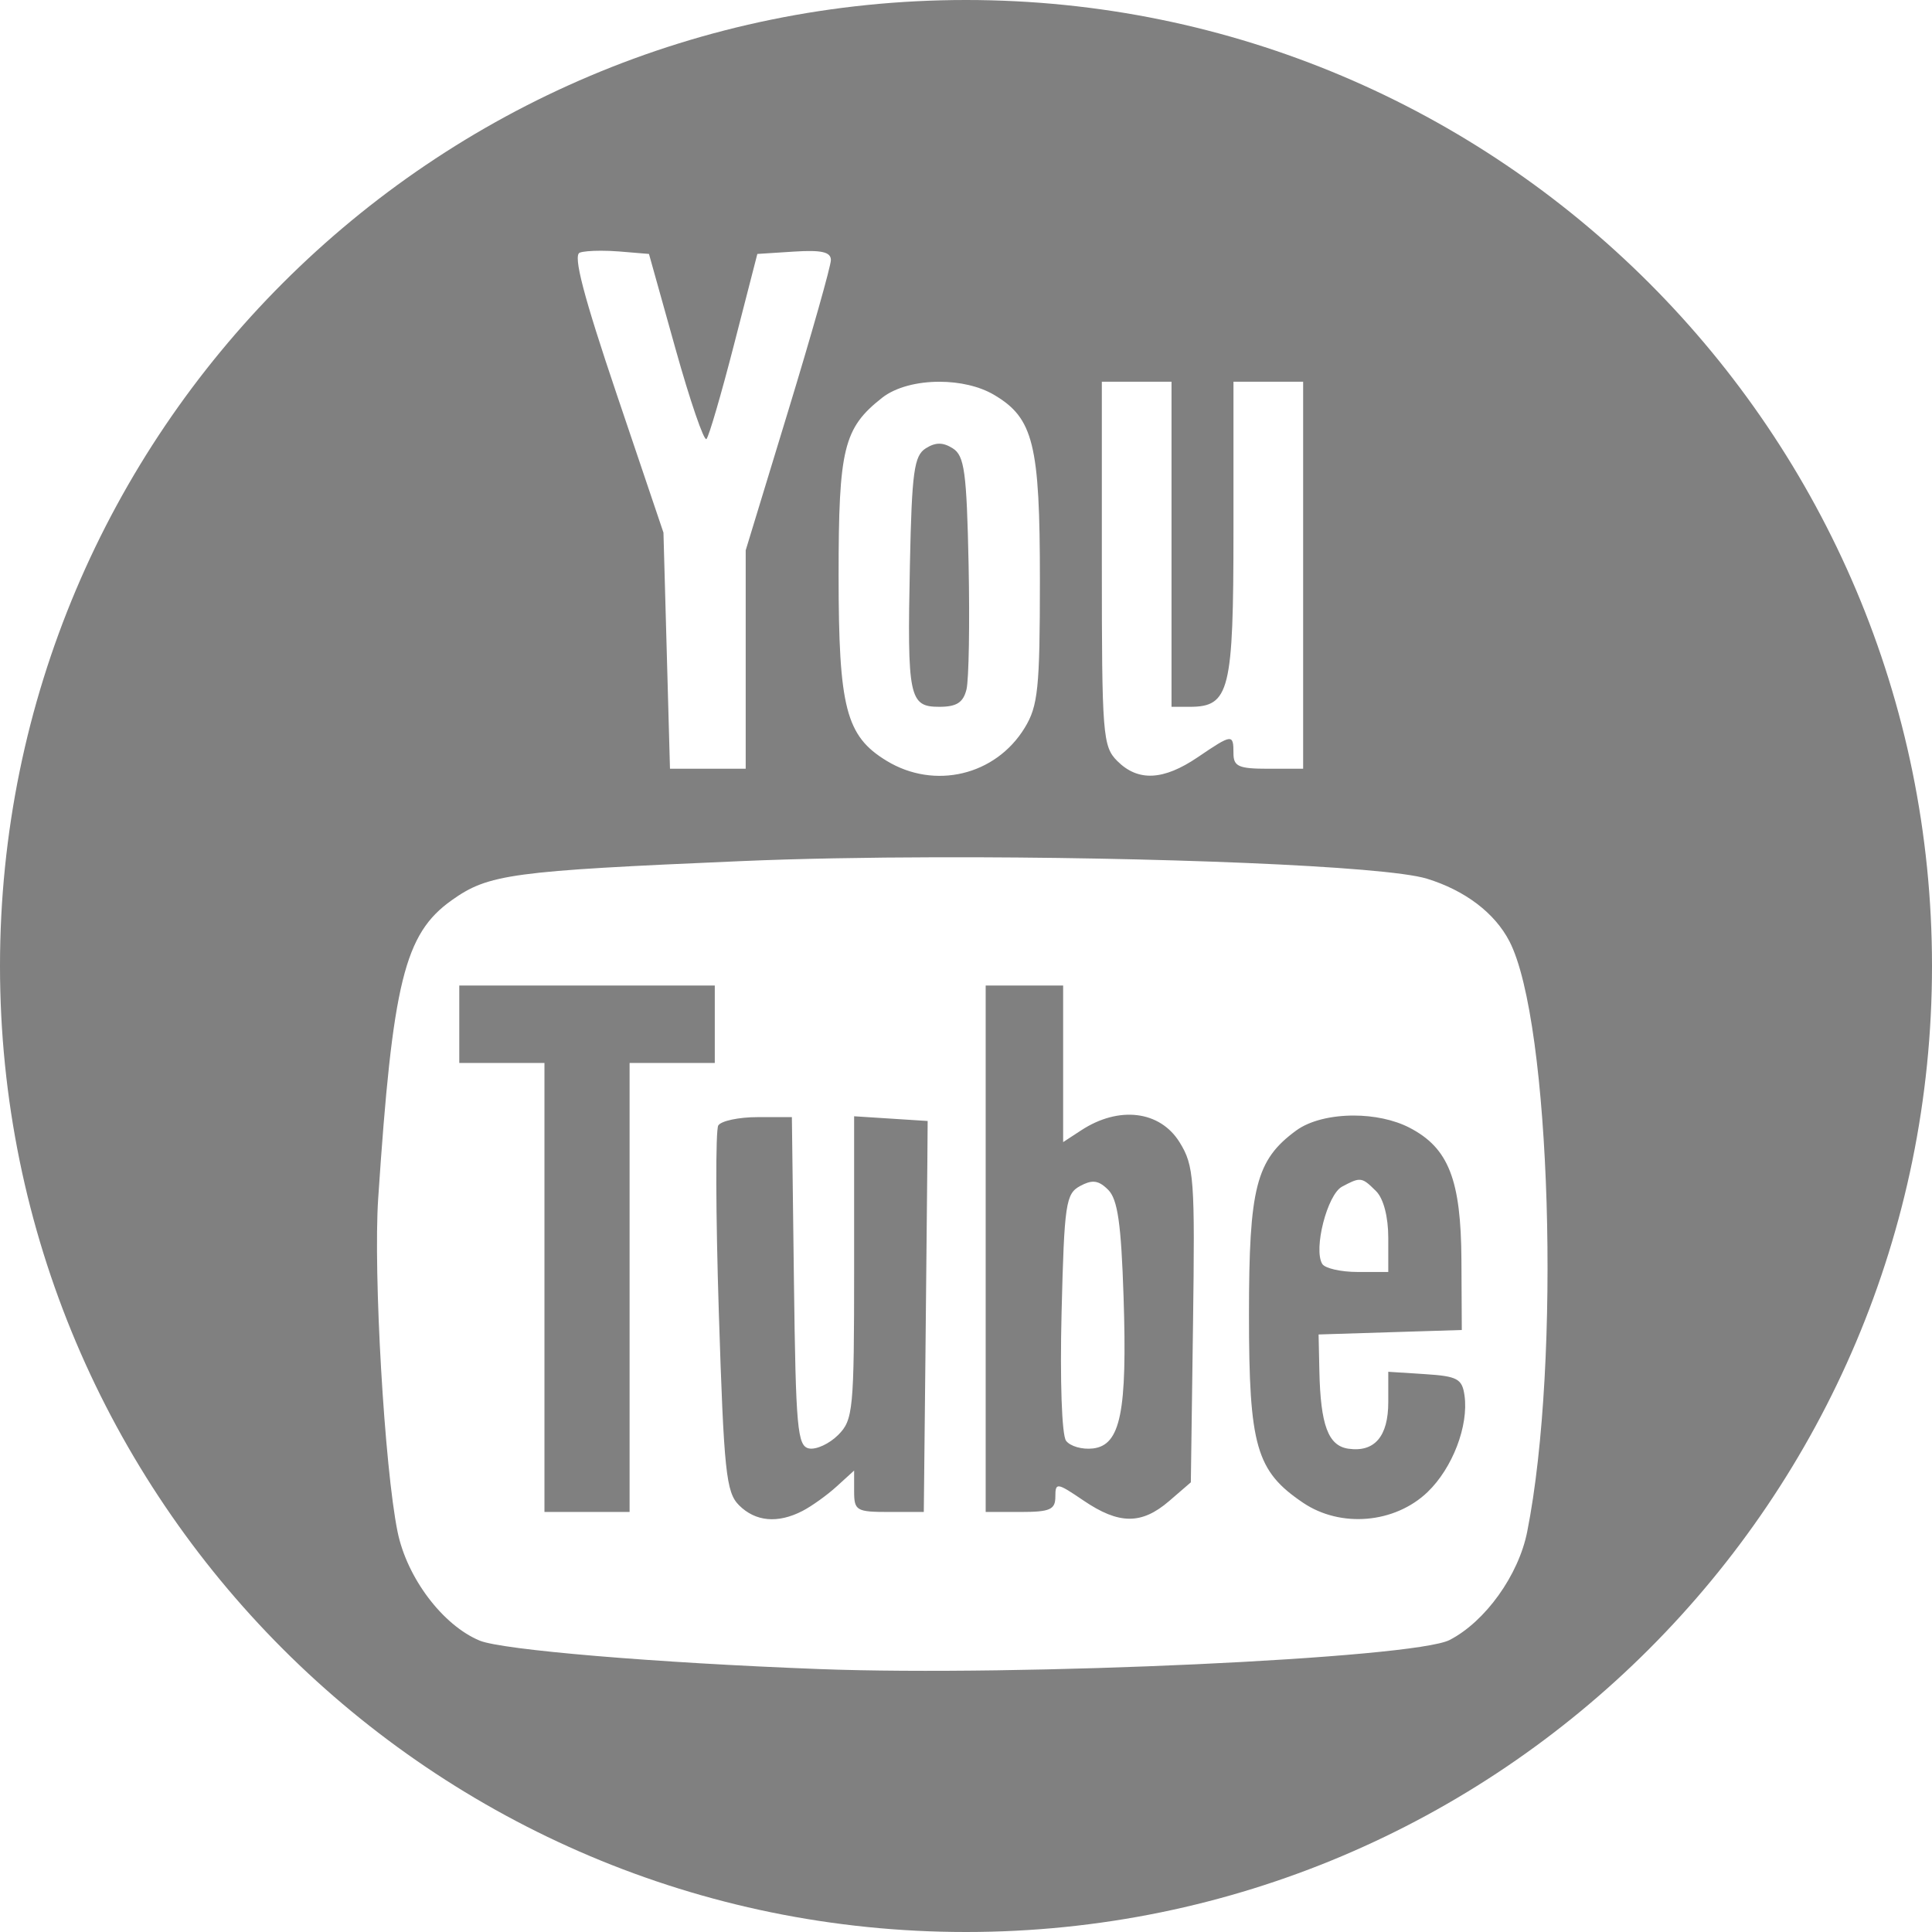
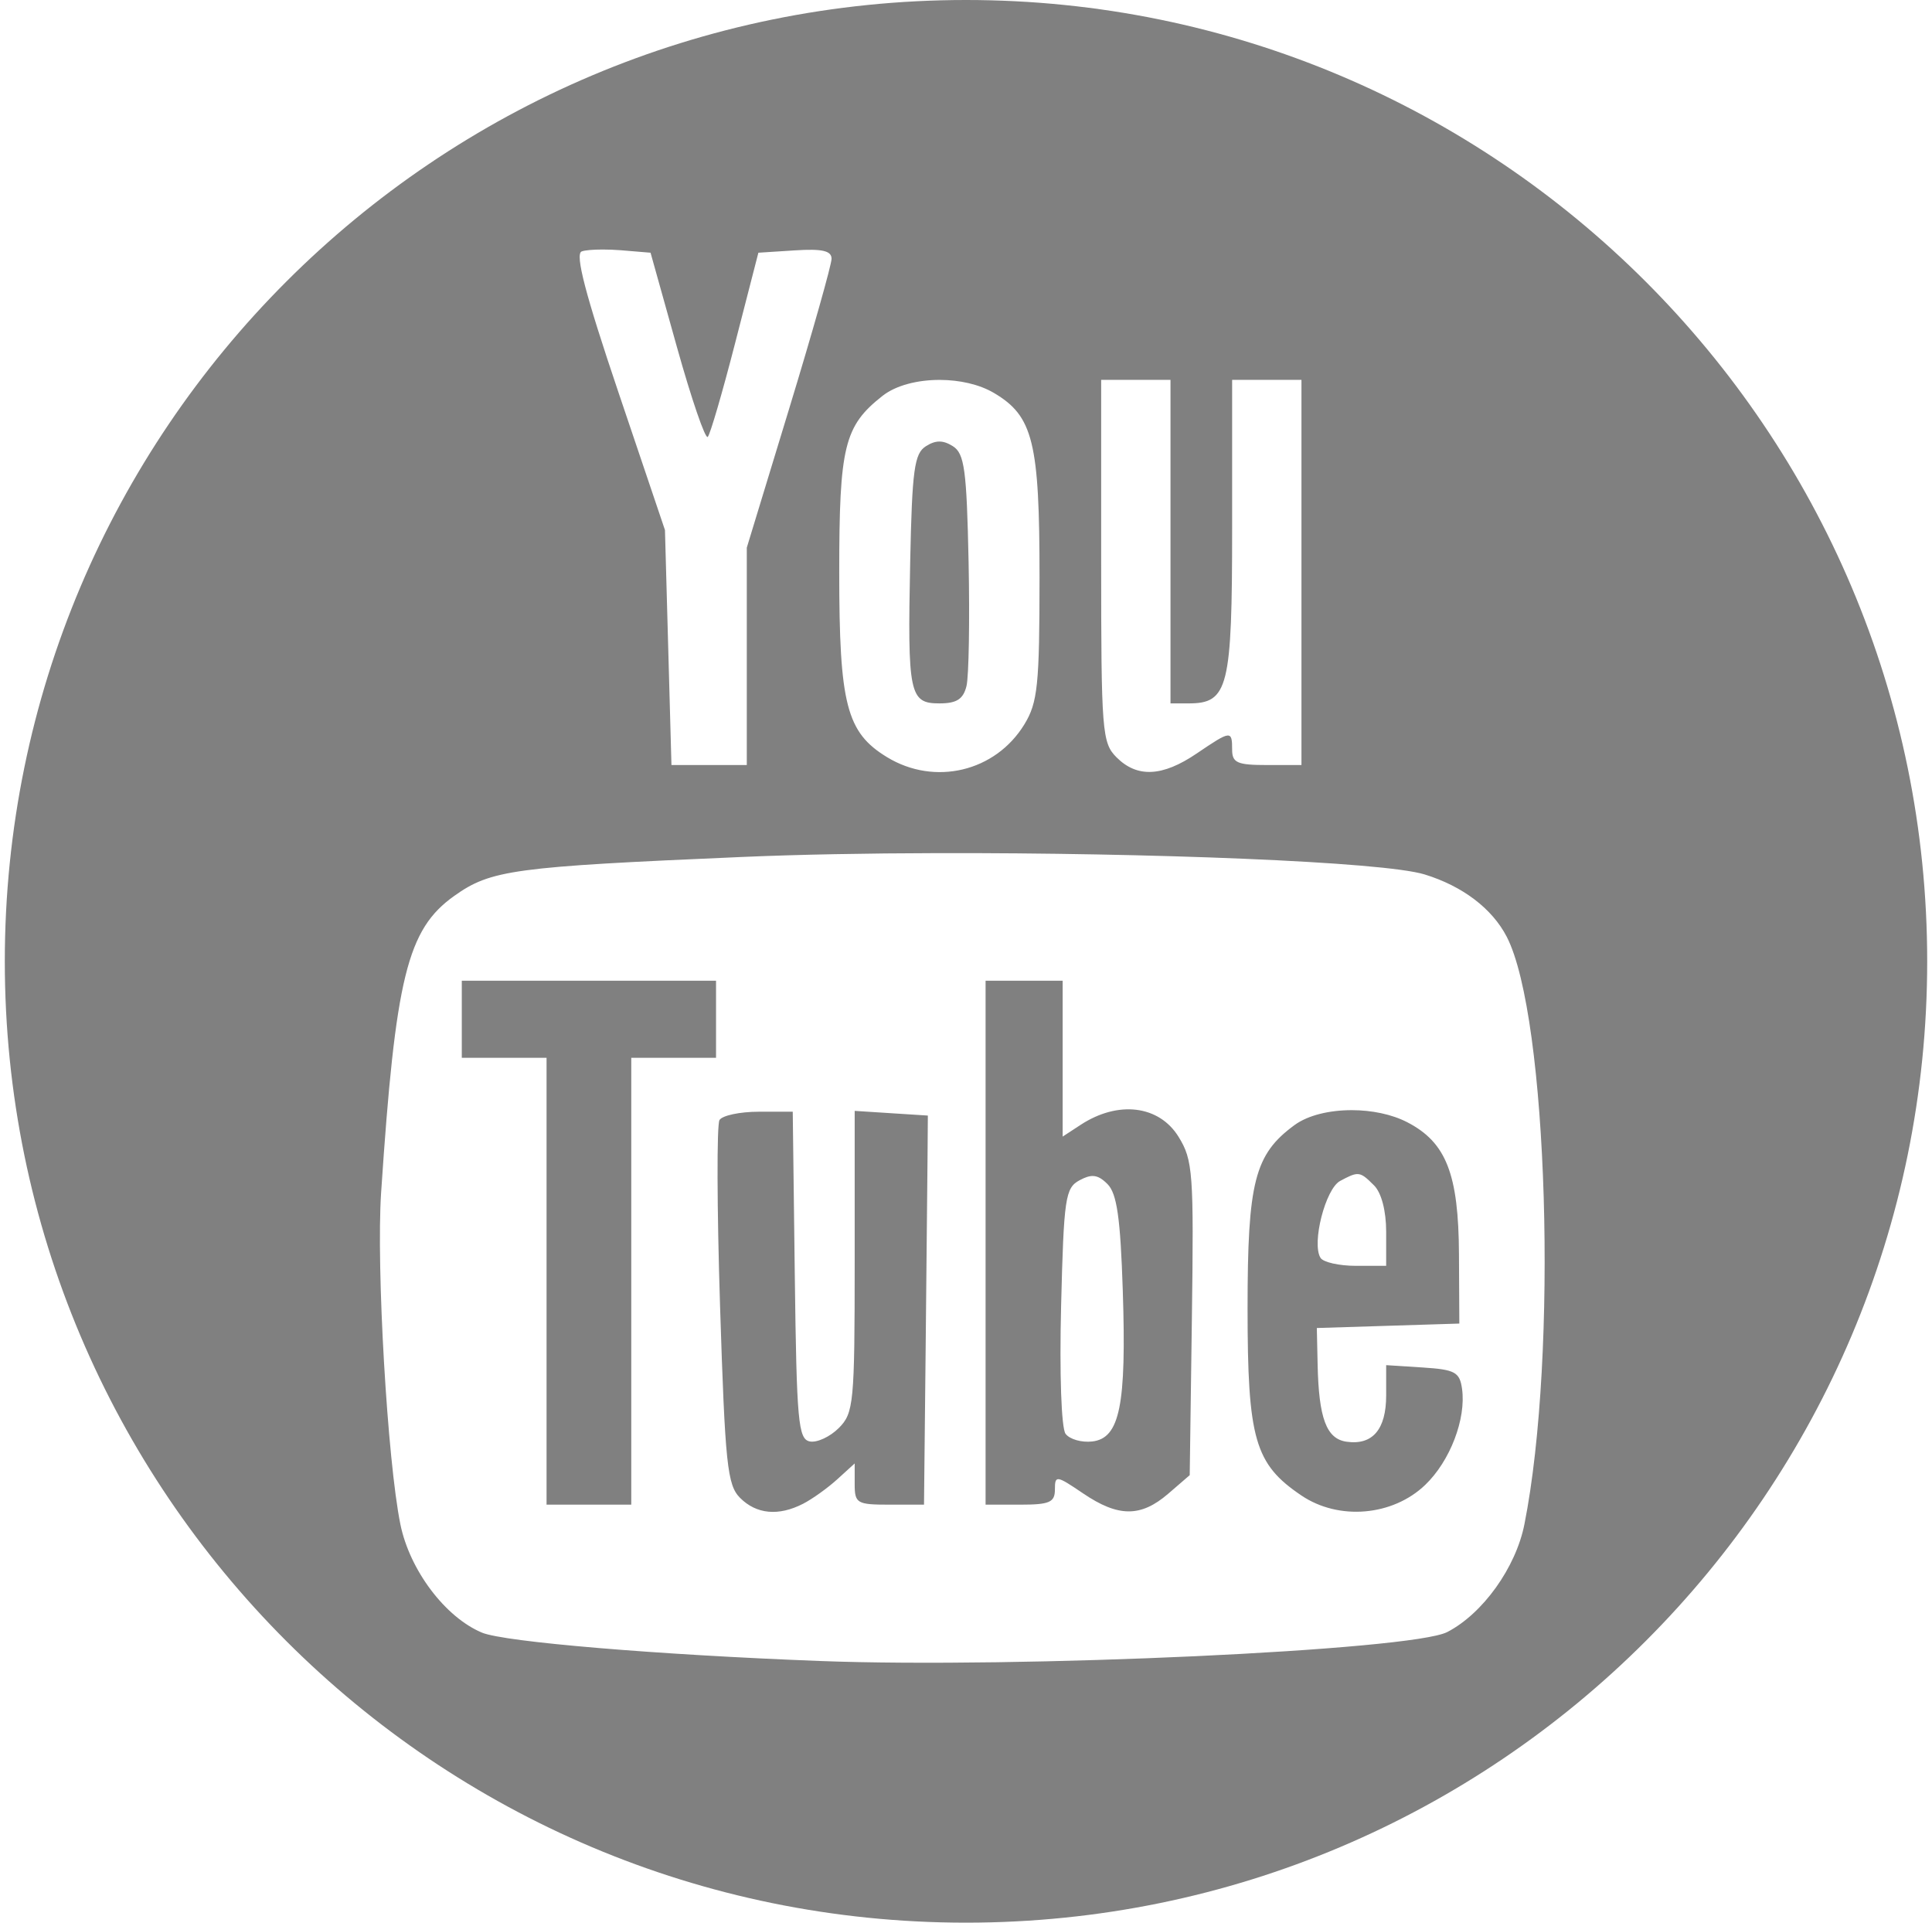
- <svg xmlns="http://www.w3.org/2000/svg" width="200px" height="200px" viewBox="0 0 200 200" version="1.1">
+ <svg xmlns="http://www.w3.org/2000/svg" width="201px" height="200px" viewBox="0 0 201 200" version="1.1">
  <description>Created with Sketch (http://www.bohemiancoding.com/sketch)</description>
  <defs />
  <g id="Page 1" stroke="none" stroke-width="1" fill="none" fill-rule="evenodd">
-     <path d="M100,0 C44.772,1.5158245e-14 0,44.772 0,100 C-1.5158245e-14,155.228 44.772,200 100,200 C155.228,200 200,155.228 200,100 C200,44.772 155.228,-2.2737368e-14 100,0 L100,0 L100,0 Z M62.194,25.956 C62.794,25.956 63.45,25.979 64.088,26.031 L67.181,26.288 L69.925,36.1 C71.434,41.496 72.878,45.702 73.131,45.45 C73.385,45.198 74.671,40.782 75.994,35.638 L78.4,26.288 L82.206,26.044 C85.045,25.862 86.013,26.085 86.013,26.919 C86.013,27.534 84.031,34.543 81.606,42.5 L77.194,56.969 L77.194,68.275 L77.194,79.581 L73.275,79.581 L69.356,79.581 L69.019,67.362 L68.681,55.138 L63.85,40.837 C60.402,30.629 59.307,26.427 60.013,26.156 C60.352,26.026 61.193,25.957 62.194,25.956 L62.194,25.956 L62.194,25.956 Z M114.062,39.513 L117.669,39.513 L121.275,39.513 L121.275,56.337 L121.275,73.169 L123.156,73.169 C127.289,73.169 127.688,71.558 127.688,54.875 L127.688,39.513 L131.294,39.513 L134.9,39.513 L134.9,59.544 L134.9,79.581 L131.294,79.581 C128.222,79.581 127.688,79.347 127.688,77.981 C127.688,75.952 127.56,75.965 124,78.381 C120.434,80.801 117.808,80.927 115.662,78.781 C114.151,77.269 114.062,76.108 114.062,58.344 L114.062,39.513 L114.062,39.513 Z M97.281,39.519 C99.311,39.524 101.375,39.971 102.906,40.875 C106.985,43.284 107.653,45.984 107.65,60.069 C107.648,71.252 107.459,73.078 106.081,75.338 C103.07,80.277 96.743,81.785 91.775,78.756 C87.567,76.191 86.812,73.275 86.812,59.531 C86.812,46.425 87.33,44.314 91.312,41.181 C92.721,40.073 94.981,39.513 97.281,39.519 L97.281,39.519 L97.281,39.519 Z M97.231,45.931 C96.785,45.931 96.342,46.091 95.831,46.413 C94.625,47.172 94.392,48.855 94.194,58.431 C93.909,72.2 94.111,73.169 97.231,73.169 C99.026,73.169 99.713,72.732 100.05,71.369 C100.295,70.377 100.395,64.555 100.269,58.431 C100.071,48.855 99.838,47.172 98.631,46.413 C98.12,46.091 97.677,45.931 97.231,45.931 L97.231,45.931 L97.231,45.931 Z M97.006,88.744 C118.98,88.693 143.37,89.625 147.719,90.963 C151.661,92.175 154.739,94.509 156.256,97.444 C160.548,105.744 161.606,140.908 158.094,158.569 C157.2,163.066 153.765,167.857 150.069,169.769 C146.376,171.678 105.461,173.568 84.812,172.781 C67.835,172.135 51.967,170.802 49.644,169.831 C45.822,168.234 42.128,163.335 41.156,158.569 C39.803,151.931 38.634,131.809 39.15,124.062 C40.644,101.647 41.87,96.675 46.75,93.2 C50.57,90.48 52.899,90.167 76.675,89.144 C82.631,88.887 89.682,88.761 97.006,88.744 L97.006,88.744 L97.006,88.744 Z M47.544,102.019 L47.544,106.025 L47.544,110.037 L51.95,110.037 L56.362,110.037 L56.362,133.275 L56.362,156.519 L60.769,156.519 L65.175,156.519 L65.175,133.275 L65.175,110.037 L69.581,110.037 L73.994,110.037 L73.994,106.025 L73.994,102.019 L60.769,102.019 L47.544,102.019 L47.544,102.019 Z M102.037,102.019 L102.037,129.269 L102.037,156.519 L105.644,156.519 C108.697,156.519 109.25,156.274 109.25,154.938 C109.25,153.44 109.402,153.46 112.169,155.338 C115.837,157.827 118.175,157.843 121.031,155.387 L123.275,153.45 L123.5,137.156 C123.707,121.999 123.613,120.672 122.112,118.25 C120.082,114.973 115.822,114.455 111.919,117.013 L110.056,118.231 L110.056,110.125 L110.056,102.019 L106.05,102.019 L102.037,102.019 L102.037,102.019 Z M140.15,115.481 C137.836,115.478 135.588,116.001 134.181,117.031 C130.021,120.078 129.294,122.93 129.294,136.081 C129.294,149.718 130.033,152.288 134.9,155.569 C138.787,158.188 144.386,157.709 147.775,154.463 C150.363,151.983 152.047,147.59 151.606,144.463 C151.362,142.73 150.869,142.465 147.519,142.25 L143.713,142.006 L143.713,145.156 C143.713,148.702 142.29,150.36 139.581,149.969 C137.495,149.668 136.7,147.527 136.581,141.919 L136.5,138.144 L143.912,137.912 L151.325,137.681 L151.287,130.469 C151.245,122.118 149.961,118.834 145.906,116.737 C144.288,115.901 142.192,115.484 140.15,115.481 L140.15,115.481 L140.15,115.481 Z M88.419,115.556 L88.419,131.231 C88.419,145.99 88.318,146.994 86.763,148.55 C85.854,149.459 84.501,150.087 83.756,149.944 C82.545,149.711 82.381,147.895 82.188,132.662 L81.975,115.644 L78.431,115.644 C76.483,115.644 74.648,116.034 74.356,116.506 C74.064,116.979 74.089,125.68 74.412,135.844 C74.939,152.353 75.162,154.481 76.5,155.819 C78.202,157.521 80.508,157.734 83.062,156.419 C84.025,155.923 85.621,154.778 86.612,153.875 L88.419,152.231 L88.419,154.375 C88.419,156.381 88.65,156.519 92.025,156.519 L95.631,156.519 L95.8,140.488 C95.893,131.672 95.983,122.564 96,120.25 L96.031,116.044 L92.225,115.8 L88.419,115.556 L88.419,115.556 Z M140.681,122.131 C141.217,122.112 141.622,122.478 142.456,123.312 C143.222,124.078 143.713,125.967 143.713,128.125 L143.713,131.675 L140.556,131.675 C138.819,131.675 137.164,131.301 136.881,130.844 C135.946,129.33 137.394,123.663 138.925,122.844 C139.767,122.393 140.264,122.146 140.681,122.131 L140.681,122.131 L140.681,122.131 Z M113.206,122.331 C113.716,122.343 114.163,122.613 114.719,123.169 C115.702,124.152 116.065,126.676 116.312,134.269 C116.7,146.173 116.004,149.604 113.144,149.944 C112.03,150.076 110.776,149.717 110.356,149.144 C109.918,148.545 109.719,142.891 109.894,135.869 C110.176,124.574 110.327,123.571 111.825,122.769 C112.377,122.473 112.81,122.322 113.206,122.331 L113.206,122.331 L113.206,122.331 Z M113.206,122.331" id="YouTube" fill="#808080" />
+     <path d="M100.5,0 C45.272,1.5158245e-14 0.5,44.772 0.5,100 C0.5,155.228 45.272,200 100.5,200 C155.728,200 200.5,155.228 200.5,100 C200.5,44.772 155.728,-2.2737368e-14 100.5,0 L100.5,0 L100.5,0 Z M62.694,25.956 C63.294,25.956 63.95,25.979 64.588,26.031 L67.681,26.288 L70.425,36.1 C71.934,41.496 73.378,45.702 73.631,45.45 C73.885,45.198 75.171,40.782 76.494,35.638 L78.9,26.288 L82.706,26.044 C85.545,25.862 86.513,26.085 86.513,26.919 C86.513,27.534 84.531,34.543 82.106,42.5 L77.694,56.969 L77.694,68.275 L77.694,79.581 L73.775,79.581 L69.856,79.581 L69.519,67.362 L69.181,55.138 L64.35,40.837 C60.902,30.629 59.807,26.427 60.513,26.156 C60.852,26.026 61.693,25.957 62.694,25.956 L62.694,25.956 L62.694,25.956 Z M114.562,39.513 L118.169,39.513 L121.775,39.513 L121.775,56.337 L121.775,73.169 L123.656,73.169 C127.789,73.169 128.188,71.558 128.188,54.875 L128.188,39.513 L131.794,39.513 L135.4,39.513 L135.4,59.544 L135.4,79.581 L131.794,79.581 C128.722,79.581 128.188,79.347 128.188,77.981 C128.188,75.952 128.06,75.965 124.5,78.381 C120.934,80.801 118.308,80.927 116.162,78.781 C114.651,77.269 114.562,76.108 114.562,58.344 L114.562,39.513 L114.562,39.513 Z M97.781,39.519 C99.811,39.524 101.875,39.971 103.406,40.875 C107.485,43.284 108.153,45.984 108.15,60.069 C108.148,71.252 107.959,73.078 106.581,75.338 C103.57,80.277 97.243,81.785 92.275,78.756 C88.067,76.191 87.312,73.275 87.312,59.531 C87.312,46.425 87.83,44.314 91.812,41.181 C93.221,40.073 95.481,39.513 97.781,39.519 L97.781,39.519 L97.781,39.519 Z M97.731,45.931 C97.285,45.931 96.842,46.091 96.331,46.413 C95.125,47.172 94.892,48.855 94.694,58.431 C94.409,72.2 94.611,73.169 97.731,73.169 C99.526,73.169 100.213,72.732 100.55,71.369 C100.795,70.377 100.895,64.555 100.769,58.431 C100.571,48.855 100.338,47.172 99.131,46.413 C98.62,46.091 98.177,45.931 97.731,45.931 L97.731,45.931 L97.731,45.931 Z M97.506,88.744 C119.48,88.693 143.87,89.625 148.219,90.963 C152.161,92.175 155.239,94.509 156.756,97.444 C161.048,105.744 162.106,140.908 158.594,158.569 C157.7,163.066 154.265,167.857 150.569,169.769 C146.876,171.678 105.961,173.568 85.312,172.781 C68.335,172.135 52.467,170.802 50.144,169.831 C46.322,168.234 42.628,163.335 41.656,158.569 C40.303,151.931 39.134,131.809 39.65,124.062 C41.144,101.647 42.37,96.675 47.25,93.2 C51.07,90.48 53.399,90.167 77.175,89.144 C83.131,88.887 90.182,88.761 97.506,88.744 L97.506,88.744 L97.506,88.744 Z M48.044,102.019 L48.044,106.025 L48.044,110.037 L52.45,110.037 L56.862,110.037 L56.862,133.275 L56.862,156.519 L61.269,156.519 L65.675,156.519 L65.675,133.275 L65.675,110.037 L70.081,110.037 L74.494,110.037 L74.494,106.025 L74.494,102.019 L61.269,102.019 L48.044,102.019 L48.044,102.019 Z M102.537,102.019 L102.537,129.269 L102.537,156.519 L106.144,156.519 C109.197,156.519 109.75,156.274 109.75,154.938 C109.75,153.44 109.902,153.46 112.669,155.338 C116.337,157.827 118.675,157.843 121.531,155.387 L123.775,153.45 L124,137.156 C124.207,121.999 124.113,120.672 122.612,118.25 C120.582,114.973 116.322,114.455 112.419,117.013 L110.556,118.231 L110.556,110.125 L110.556,102.019 L106.55,102.019 L102.537,102.019 L102.537,102.019 Z M140.65,115.481 C138.336,115.478 136.088,116.001 134.681,117.031 C130.521,120.078 129.794,122.93 129.794,136.081 C129.794,149.718 130.533,152.288 135.4,155.569 C139.287,158.188 144.886,157.709 148.275,154.463 C150.863,151.983 152.547,147.59 152.106,144.463 C151.862,142.73 151.369,142.465 148.019,142.25 L144.213,142.006 L144.213,145.156 C144.213,148.702 142.79,150.36 140.081,149.969 C137.995,149.668 137.2,147.527 137.081,141.919 L137,138.144 L144.412,137.912 L151.825,137.681 L151.787,130.469 C151.745,122.118 150.461,118.834 146.406,116.737 C144.788,115.901 142.692,115.484 140.65,115.481 L140.65,115.481 L140.65,115.481 Z M88.919,115.556 L88.919,131.231 C88.919,145.99 88.818,146.994 87.263,148.55 C86.354,149.459 85.001,150.087 84.256,149.944 C83.045,149.711 82.881,147.895 82.688,132.662 L82.475,115.644 L78.931,115.644 C76.983,115.644 75.148,116.034 74.856,116.506 C74.564,116.979 74.589,125.68 74.912,135.844 C75.439,152.353 75.662,154.481 77,155.819 C78.702,157.521 81.008,157.734 83.562,156.419 C84.525,155.923 86.121,154.778 87.112,153.875 L88.919,152.231 L88.919,154.375 C88.919,156.381 89.15,156.519 92.525,156.519 L96.131,156.519 L96.3,140.488 C96.393,131.672 96.483,122.564 96.5,120.25 L96.531,116.044 L92.725,115.8 L88.919,115.556 L88.919,115.556 Z M141.181,122.131 C141.717,122.112 142.122,122.478 142.956,123.312 C143.722,124.078 144.213,125.967 144.213,128.125 L144.213,131.675 L141.056,131.675 C139.319,131.675 137.664,131.301 137.381,130.844 C136.446,129.33 137.894,123.663 139.425,122.844 C140.267,122.393 140.764,122.146 141.181,122.131 L141.181,122.131 L141.181,122.131 Z M113.706,122.331 C114.216,122.343 114.663,122.613 115.219,123.169 C116.202,124.152 116.565,126.676 116.812,134.269 C117.2,146.173 116.504,149.604 113.644,149.944 C112.53,150.076 111.276,149.717 110.856,149.144 C110.418,148.545 110.219,142.891 110.394,135.869 C110.676,124.574 110.827,123.571 112.325,122.769 C112.877,122.473 113.31,122.322 113.706,122.331 L113.706,122.331 L113.706,122.331 Z M113.706,122.331" id="YouTube" fill="#808080" />
  </g>
</svg>
